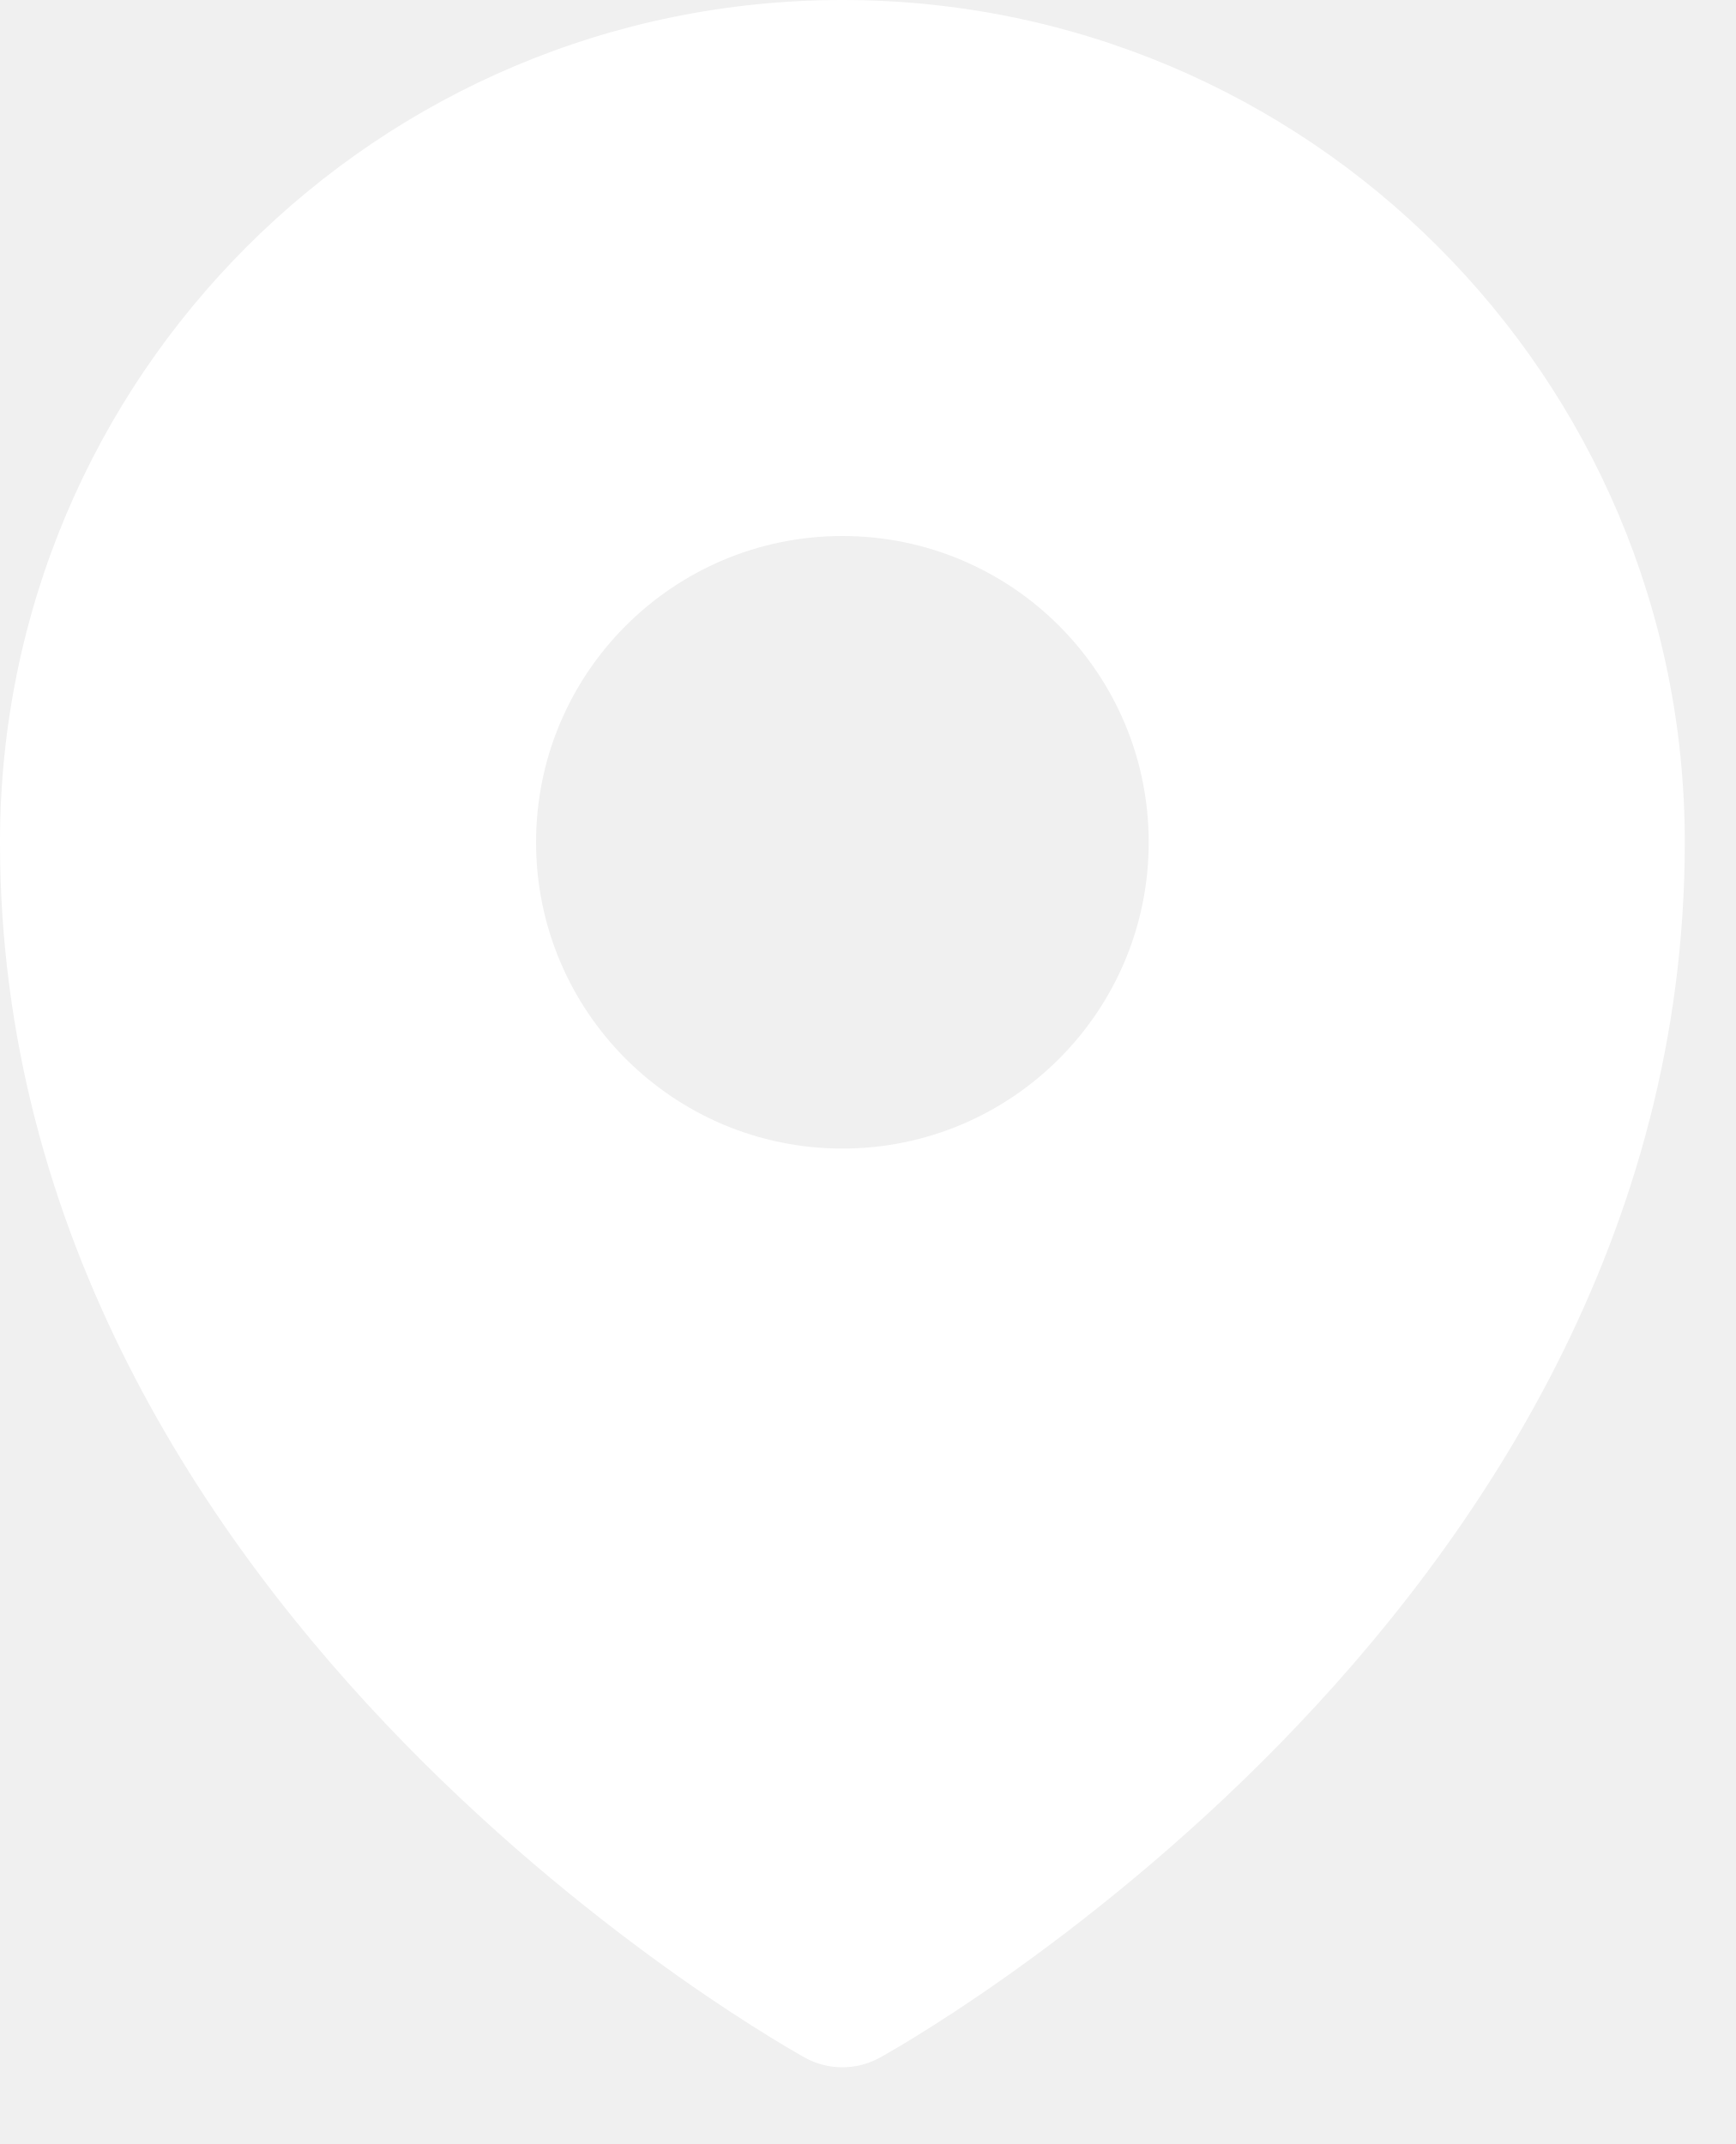
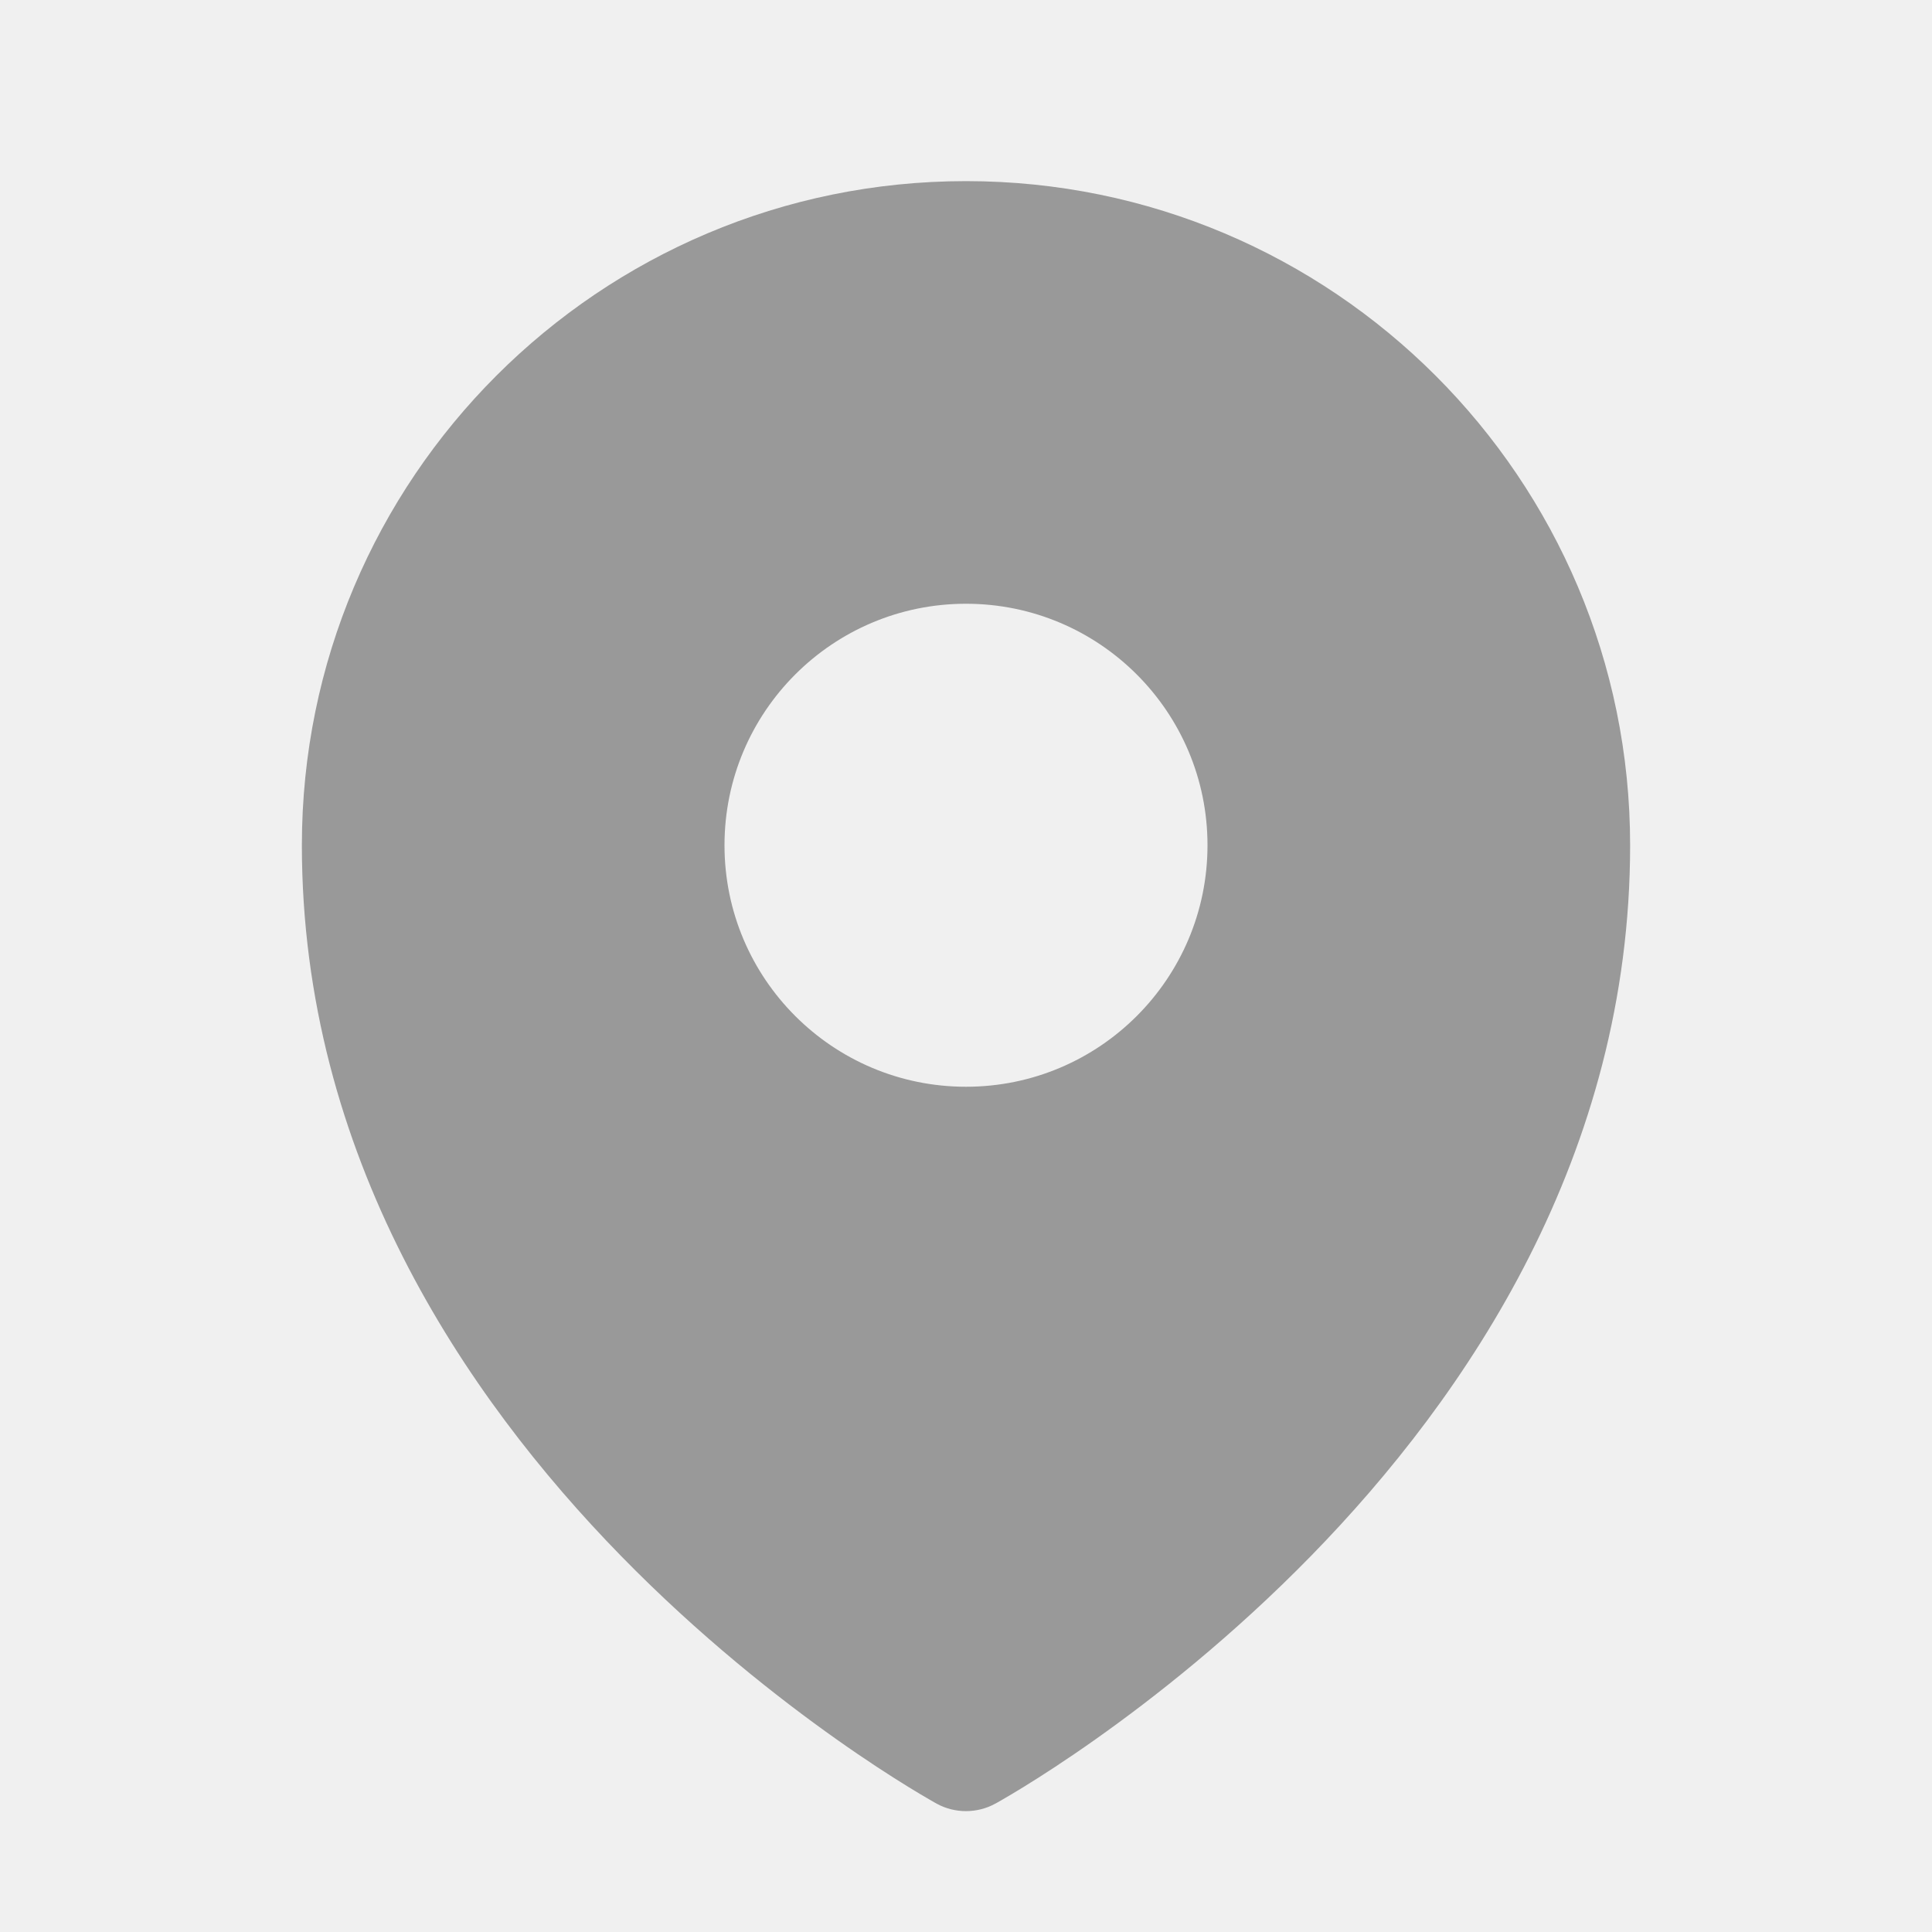
- <svg xmlns="http://www.w3.org/2000/svg" width="17" height="21" viewBox="0 0 17 21" fill="none">
-   <path fill-rule="evenodd" clip-rule="evenodd" d="M7.79 20.101C7.82 20.119 7.844 20.132 7.861 20.142L7.888 20.157C8.111 20.279 8.388 20.279 8.611 20.157L8.639 20.142C8.656 20.132 8.68 20.119 8.71 20.101C8.771 20.066 8.857 20.015 8.966 19.948C9.182 19.815 9.489 19.618 9.855 19.359C10.585 18.843 11.56 18.077 12.537 17.077C14.481 15.087 16.5 12.096 16.5 8.25C16.5 3.694 12.806 0 8.25 0C3.694 0 0 3.694 0 8.25C0 12.096 2.019 15.087 3.963 17.077C4.94 18.077 5.915 18.843 6.645 19.359C7.011 19.618 7.318 19.815 7.535 19.948C7.643 20.015 7.729 20.066 7.79 20.101ZM8.25 11.25C9.907 11.25 11.25 9.907 11.25 8.25C11.25 6.593 9.907 5.25 8.25 5.25C6.593 5.25 5.25 6.593 5.25 8.25C5.25 9.907 6.593 11.25 8.25 11.25Z" fill="#ffffff" />
+ <svg xmlns="http://www.w3.org/2000/svg" width="24" height="24" viewBox="0 0 24 24" fill="none">
+   <path fill-rule="evenodd" clip-rule="evenodd" d="M11.54 22.351C11.57 22.369 11.594 22.382 11.611 22.392L11.638 22.407C11.861 22.529 12.138 22.529 12.361 22.407L12.389 22.392C12.406 22.382 12.43 22.369 12.46 22.351C12.521 22.316 12.607 22.265 12.716 22.198C12.932 22.065 13.239 21.868 13.605 21.609C14.335 21.093 15.31 20.327 16.287 19.327C18.231 17.337 20.25 14.346 20.25 10.5C20.25 5.944 16.556 2.25 12 2.25C7.444 2.25 3.75 5.944 3.75 10.5C3.75 14.346 5.769 17.337 7.713 19.327C8.69 20.327 9.665 21.093 10.395 21.609C10.761 21.868 11.068 22.065 11.284 22.198C11.393 22.265 11.479 22.316 11.54 22.351ZM12 13.5C13.657 13.5 15 12.157 15 10.5C15 8.843 13.657 7.5 12 7.5C10.343 7.5 9 8.843 9 10.5C9 12.157 10.343 13.5 12 13.5Z" fill="#999999" />
</svg>
